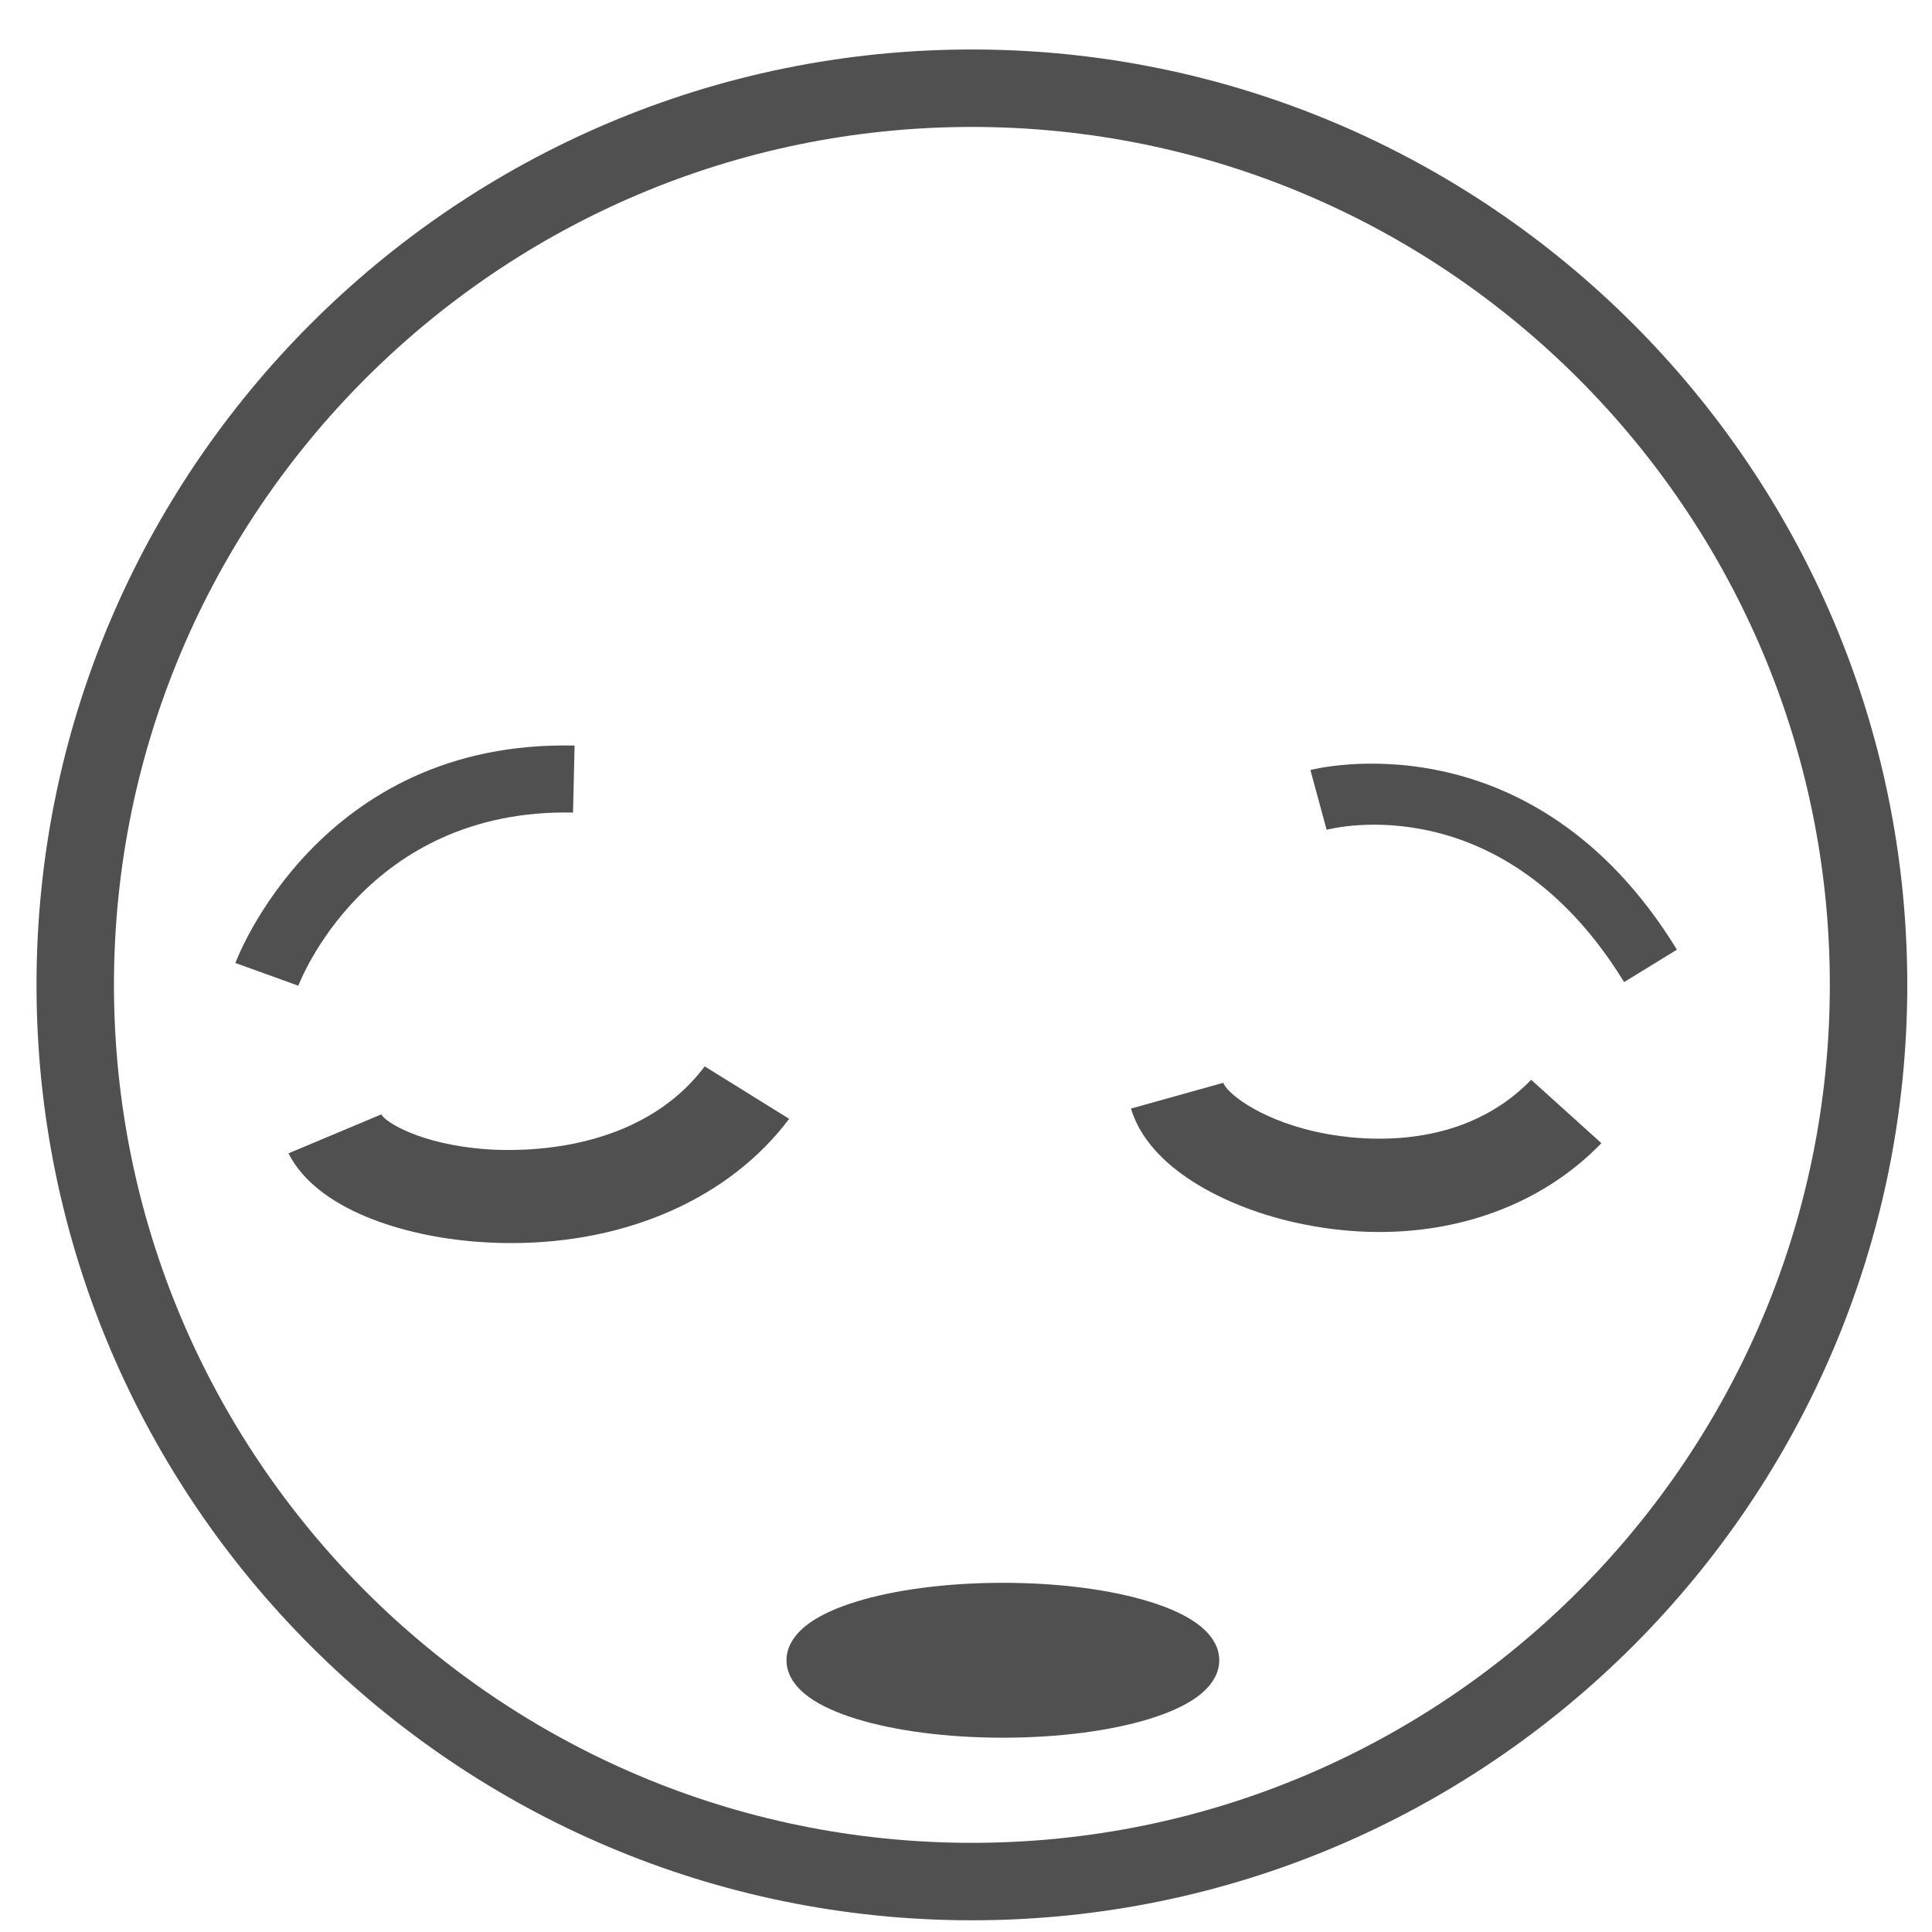
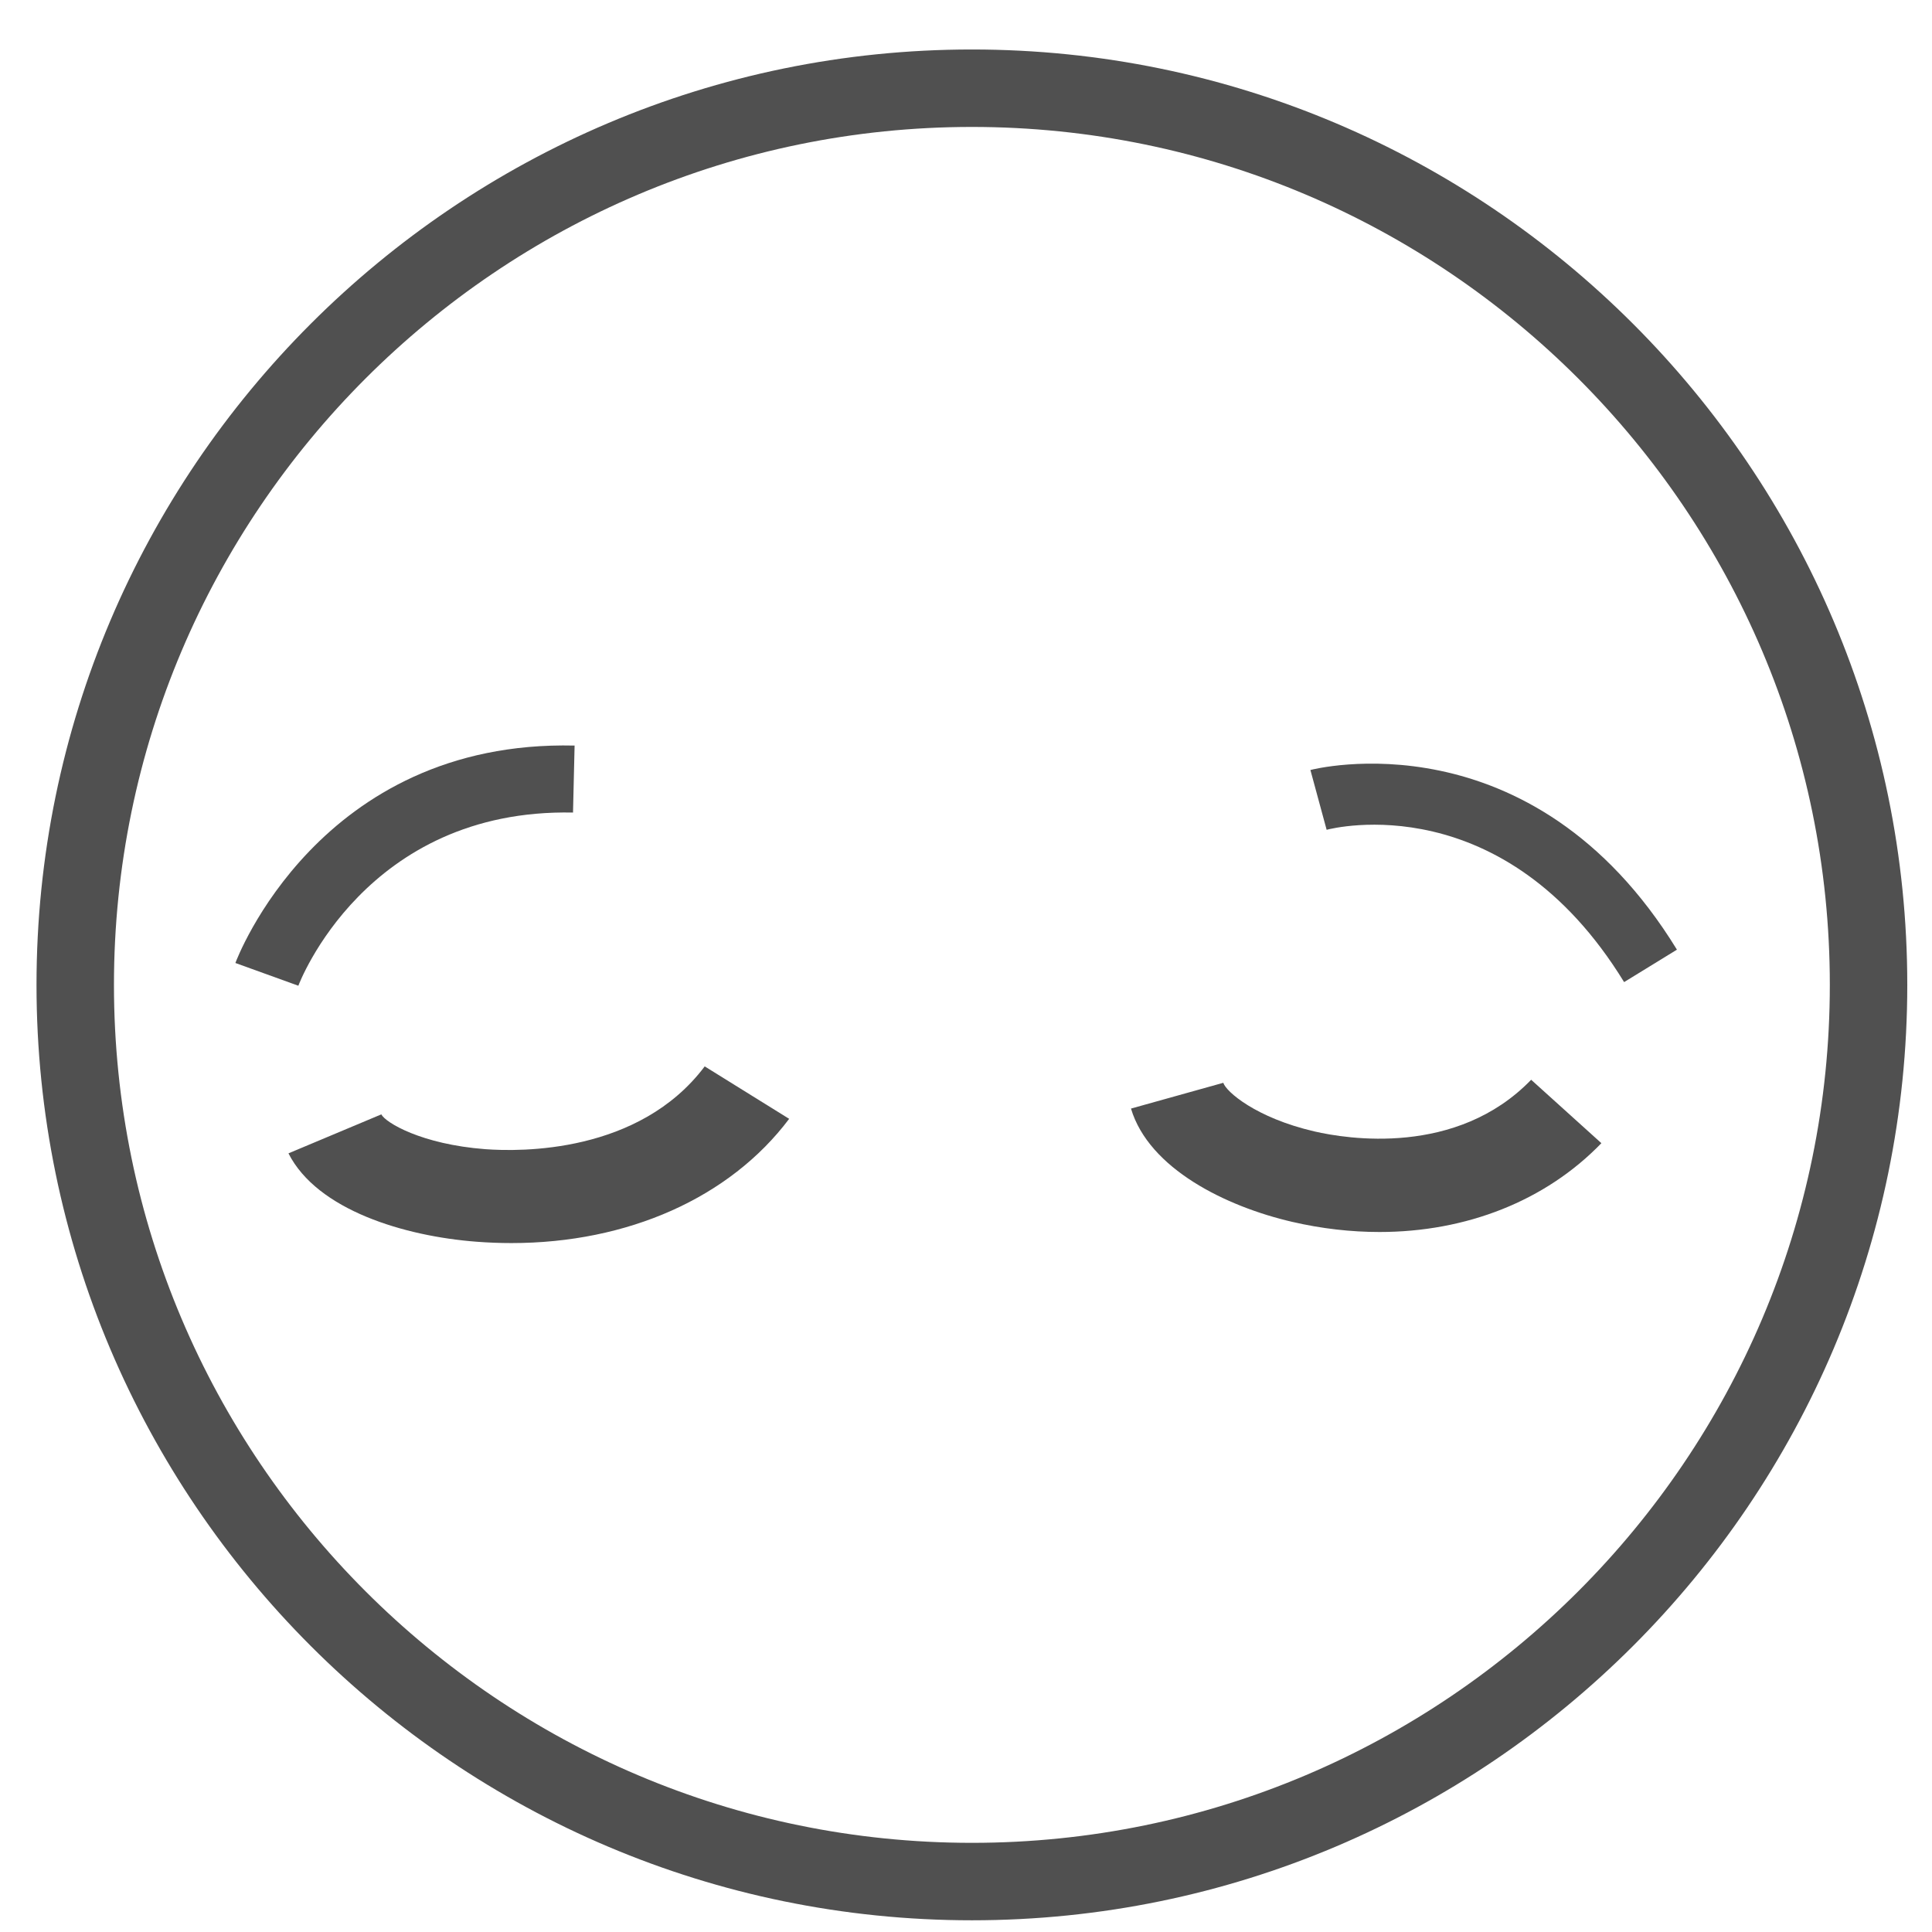
<svg xmlns="http://www.w3.org/2000/svg" viewBox="0 0 77.953 77.953" id="svg4482" version="1.1">
  <defs id="defs4484">
    <clipPath clipPathUnits="userSpaceOnUse" id="clipPath214">
      <path d="M 0,338 861,338 861,0 0,0 0,338 Z" id="path216" />
    </clipPath>
  </defs>
  <g id="layer1" transform="translate(0,-974.4095)">
    <g transform="matrix(1.25,0,0,-1.25,-45.21321,1336.201)" id="g210">
      <g id="g212" clip-path="url(#clipPath214)">
        <g id="g218" transform="translate(67.542,285.3359)">
          <path d="m 0,0 c -15.27,0 -27.693,-12.424 -27.693,-27.693 0,-15.272 12.423,-27.694 27.693,-27.694 15.271,0 27.693,12.422 27.693,27.694 C 27.693,-12.424 15.271,0 0,0 m 0,-57.887 c -16.648,0 -30.193,13.545 -30.193,30.194 C -30.193,-11.045 -16.648,2.5 0,2.5 16.648,2.5 30.193,-11.045 30.193,-27.693 30.193,-44.342 16.648,-57.887 0,-57.887" style="fill:#505050;fill-opacity:1;fill-rule:nonzero;stroke:none" id="path220" />
        </g>
        <g id="g222" transform="translate(52.6807,249.3086)">
          <path d="m 0,0 c -0.37,0 -0.744,0.014 -1.123,0.043 -2.326,0.176 -5.145,1.019 -6.076,2.853 l 2.997,1.258 C -4.066,3.889 -2.91,3.189 -0.848,3.031 0.282,2.947 4.117,2.885 6.237,5.703 L 8.963,4.01 C 7.043,1.457 3.748,0 0,0" style="fill:#505050;fill-opacity:1;fill-rule:nonzero;stroke:none" id="path224" />
        </g>
        <g id="g226" transform="translate(80.6982,249.666)">
          <path d="m 0,0 c -0.92,0 -1.867,0.107 -2.82,0.328 -2.134,0.494 -4.621,1.715 -5.201,3.656 l 2.98,0.832 C -4.957,4.535 -3.99,3.684 -2.098,3.246 -1.068,3.008 2.488,2.422 4.896,4.914 L 7.163,2.867 C 5.359,1 2.799,0 0,0" style="fill:#505050;fill-opacity:1;fill-rule:nonzero;stroke:none" id="path228" />
        </g>
        <g id="g230" transform="translate(45.8008,257.6152)">
          <path d="M 0,0 -2.032,0.734 C -2.007,0.807 0.659,7.945 8.917,7.752 L 8.866,5.59 C 2.163,5.727 0.021,0.057 0,0" style="fill:#505050;fill-opacity:1;fill-rule:nonzero;stroke:none" id="path232" />
        </g>
        <g id="g234" transform="translate(88.5947,257.7324)">
          <path d="m 0,0 c -3.889,6.34 -9.369,4.979 -9.602,4.916 l -0.524,1.93 c 0.071,0.019 7.138,1.853 11.831,-5.799 L 0,0 Z" style="fill:#505050;fill-opacity:1;fill-rule:nonzero;stroke:none" id="path236" />
        </g>
-         <g id="g238" transform="translate(68.5415,237.8423)">
-           <path d="m 0,0 c 3.582,0 6.485,-0.896 6.485,-2 0,-1.104 -2.903,-2 -6.485,-2 -3.581,0 -6.484,0.896 -6.484,2 0,1.104 2.903,2 6.484,2" style="fill:#505050;fill-opacity:1;fill-rule:nonzero;stroke:none" id="path240" />
-         </g>
-         <g id="g242" transform="translate(68.5415,237.8423)">
-           <path d="m 0,0 c 3.582,0 6.485,-0.896 6.485,-2 0,-1.104 -2.903,-2 -6.485,-2 -3.581,0 -6.484,0.896 -6.484,2 0,1.104 2.903,2 6.484,2 z" style="fill:none;stroke:#505050;stroke-width:1;stroke-linecap:butt;stroke-linejoin:miter;stroke-miterlimit:10;stroke-dasharray:none;stroke-opacity:1" id="path244" />
-         </g>
      </g>
    </g>
  </g>
</svg>
